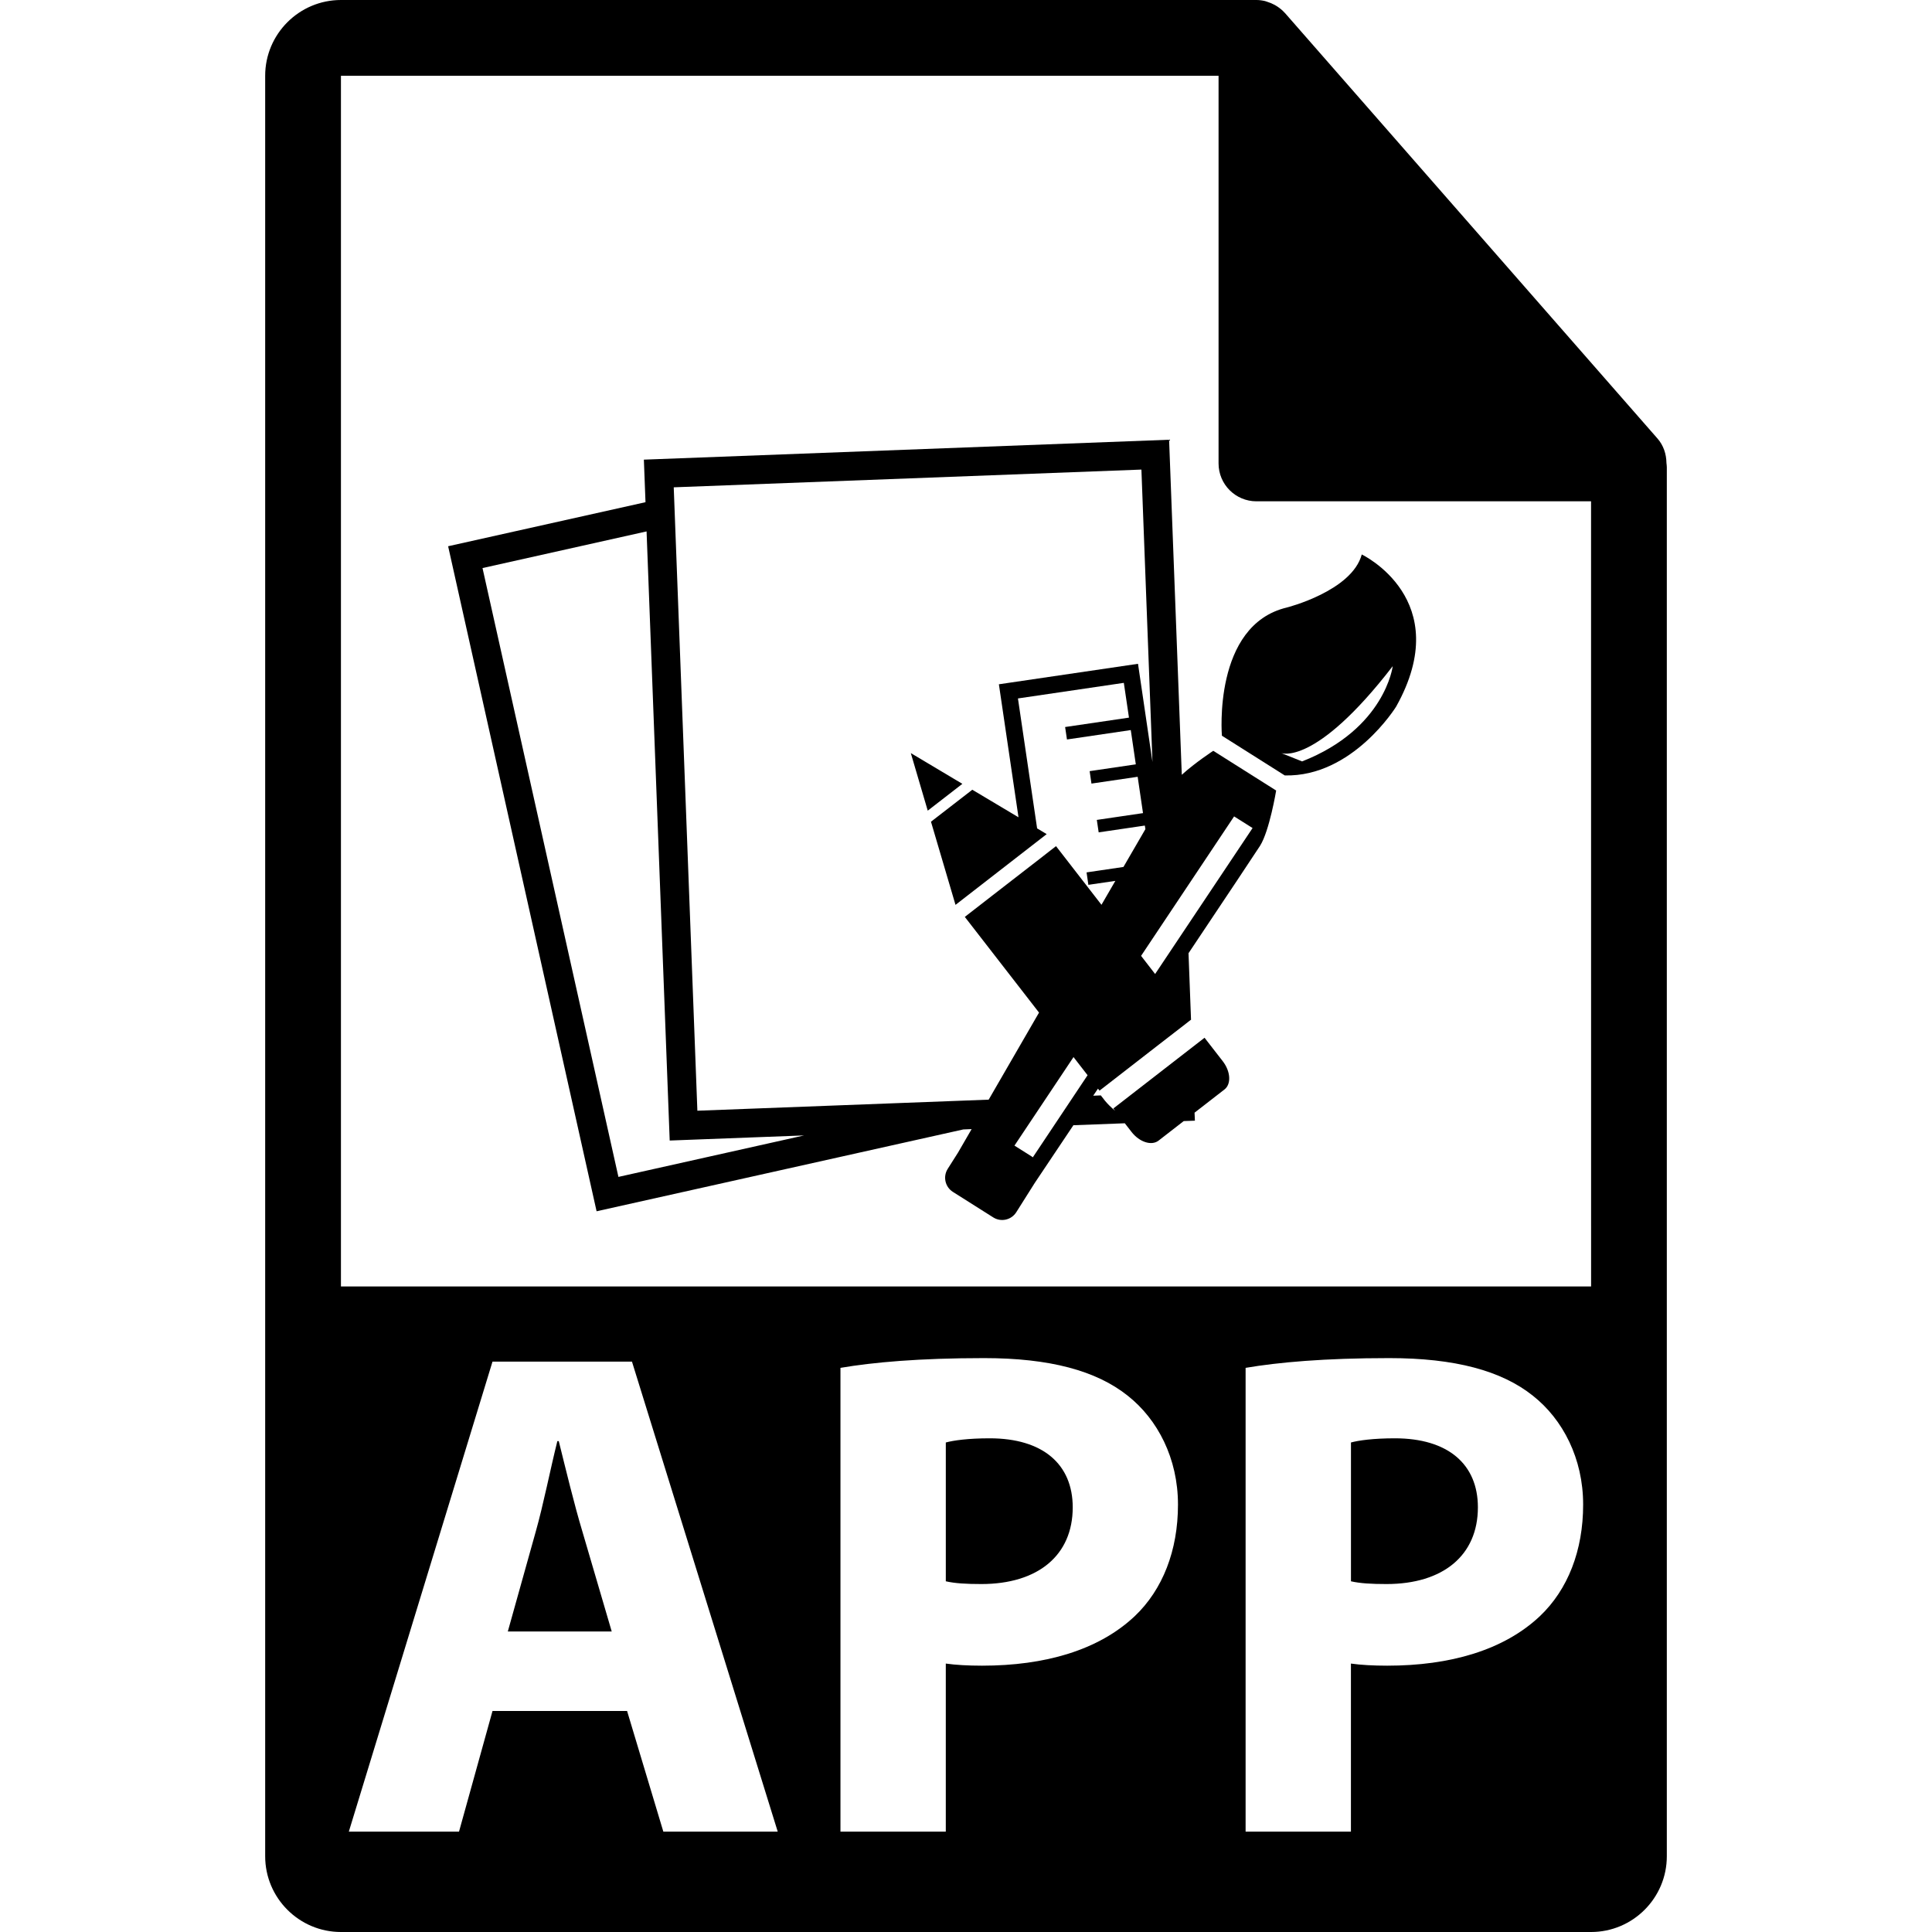
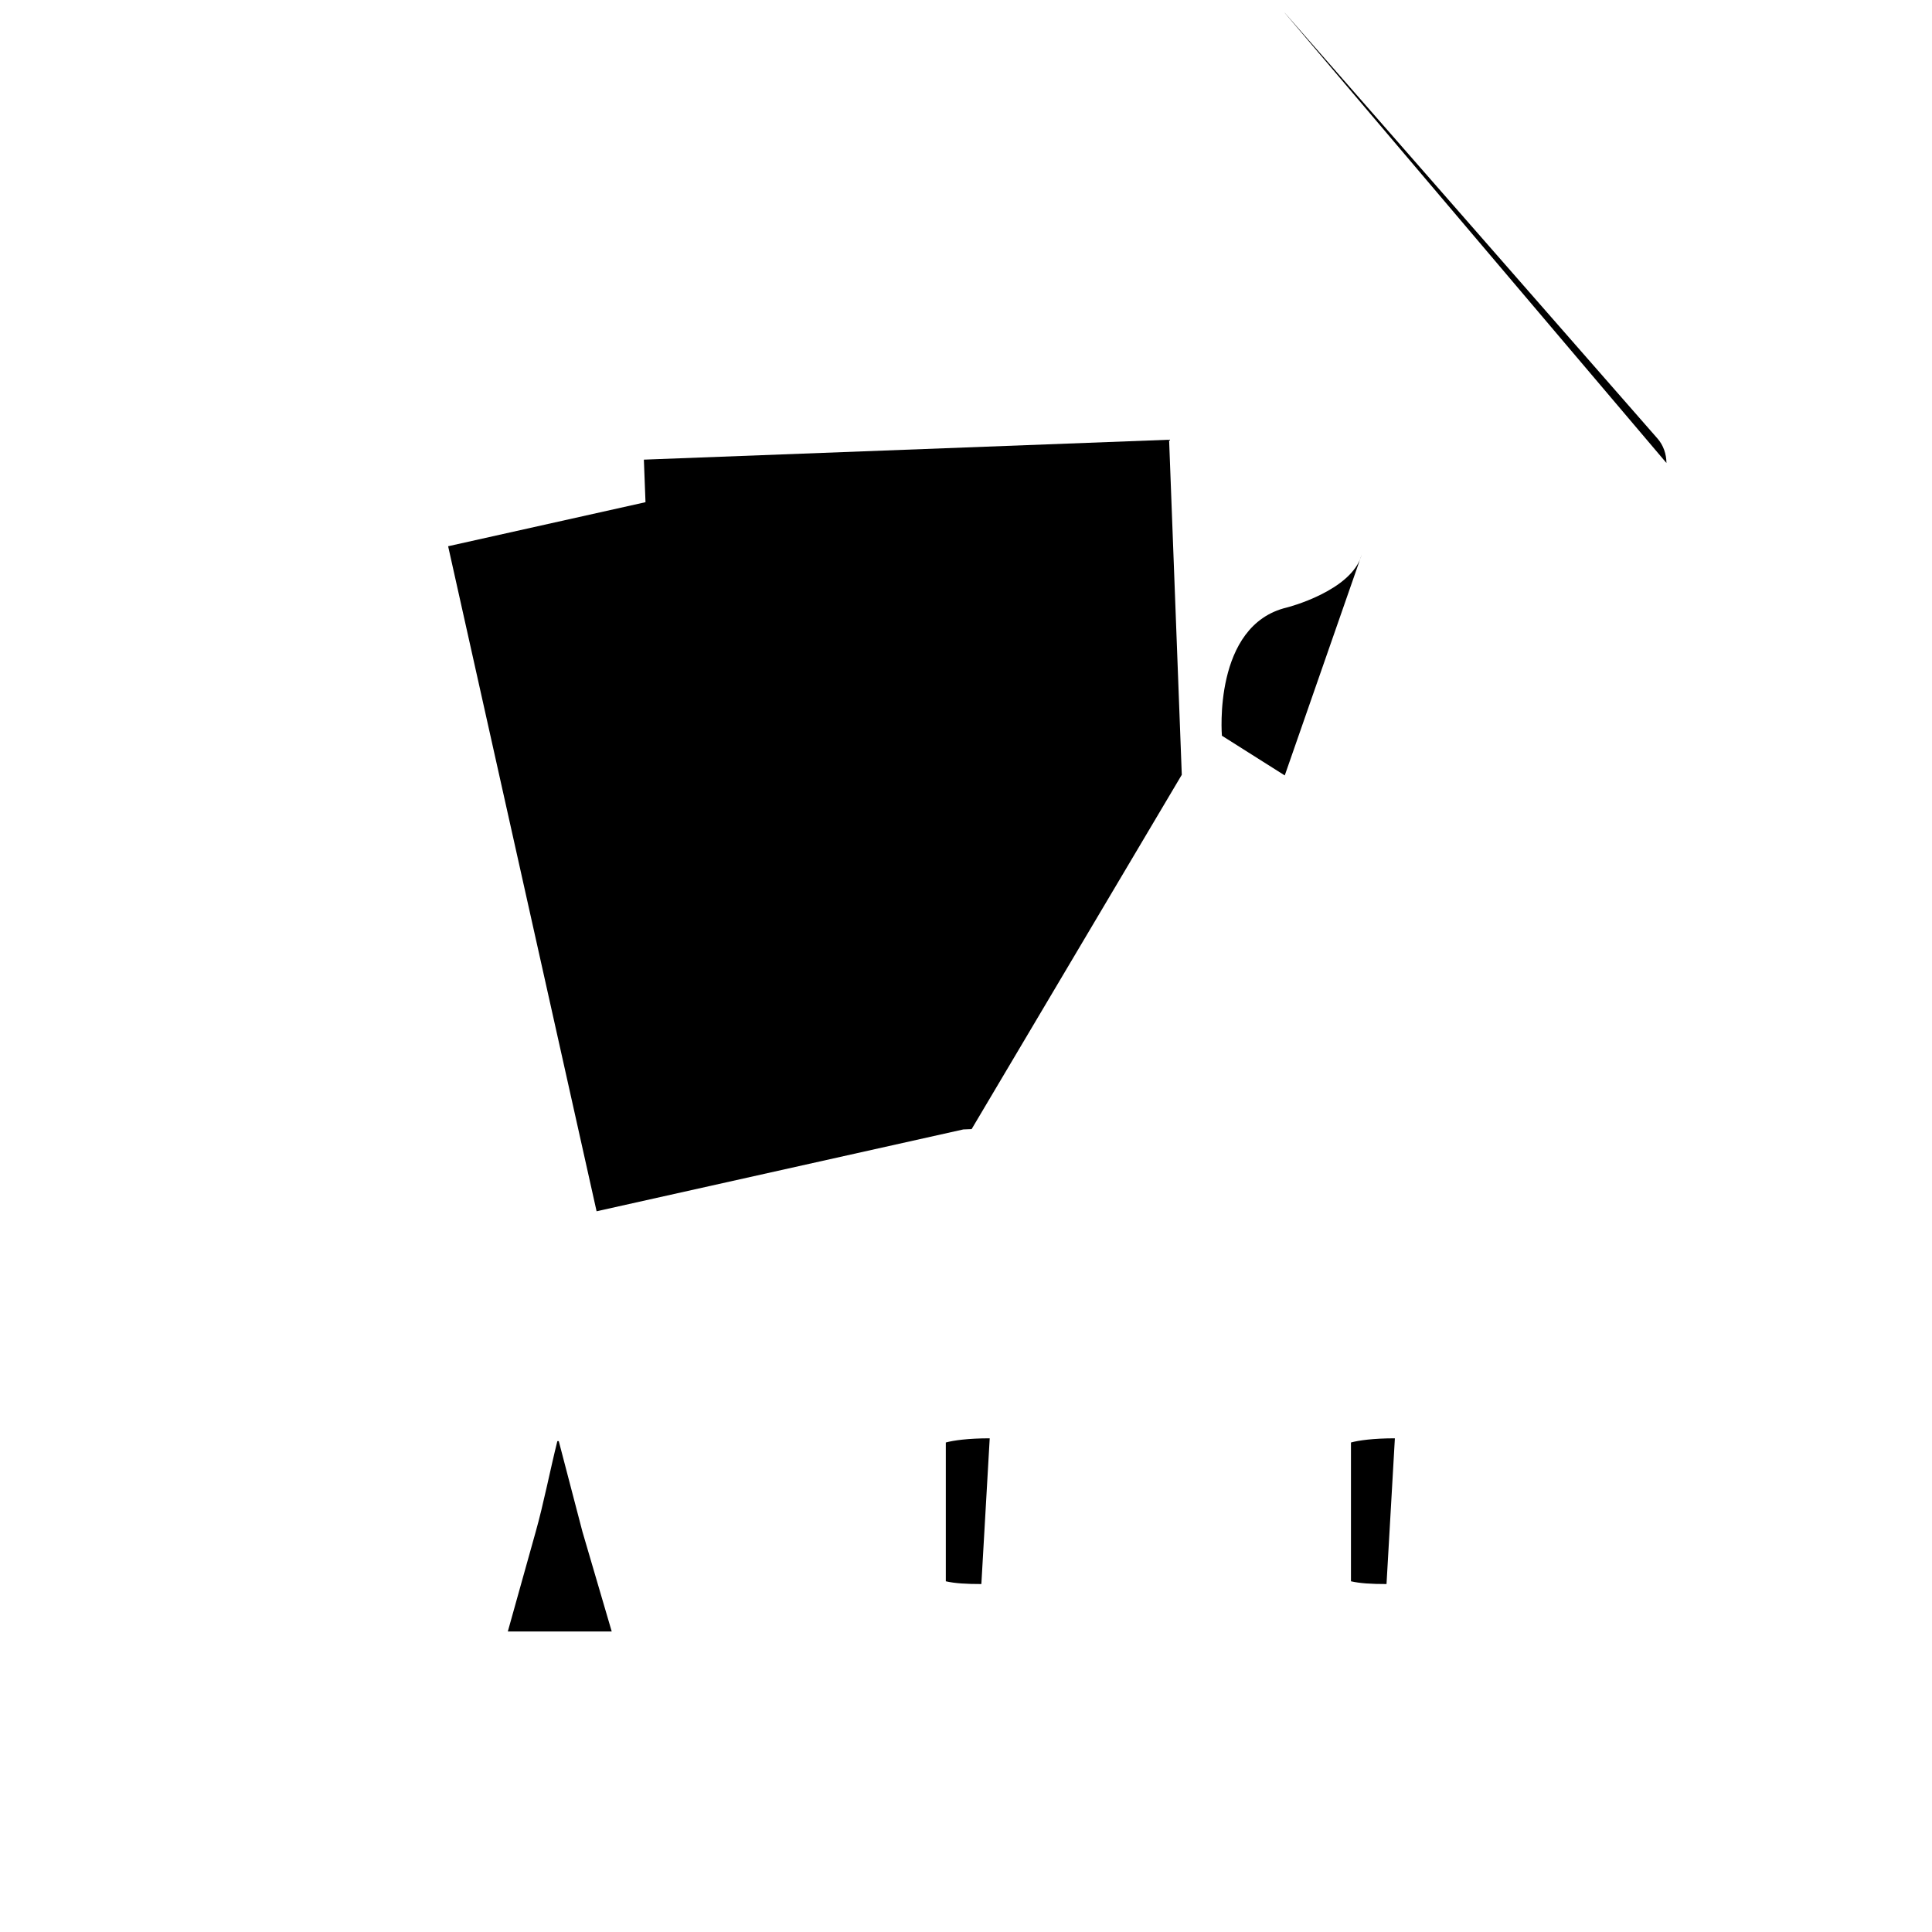
- <svg xmlns="http://www.w3.org/2000/svg" version="1.1" id="Capa_1" x="0px" y="0px" width="550.801px" height="550.801px" viewBox="0 0 550.801 550.801" style="enable-background:new 0 0 550.801 550.801;" xml:space="preserve">
+ <svg xmlns="http://www.w3.org/2000/svg" version="1.1" x="0px" y="0px" viewBox="0 0 550.801 550.801" style="enable-background:new 0 0 550.801 550.801;">
  <g>
    <g>
      <g>
-         <path d="M397.67,410.053c-6.164,0-10.336,0.596-12.519,1.191v39.572c2.584,0.59,5.759,0.785,10.136,0.785     c16.104,0,26.051-8.147,26.051-21.869C421.338,417.403,412.784,410.053,397.67,410.053z" />
-         <path d="M282.161,410.053c-6.162,0-10.336,0.596-12.517,1.191v39.572c2.586,0.59,5.756,0.785,10.136,0.785     c16.103,0,26.048-8.147,26.048-21.869C305.823,417.403,297.27,410.053,282.161,410.053z" />
-         <path d="M475.095,131.997c-0.031-2.526-0.833-5.023-2.568-6.992L366.319,3.694c-0.021-0.034-0.053-0.045-0.089-0.076     c-0.628-0.707-1.361-1.292-2.136-1.804c-0.232-0.15-0.465-0.287-0.707-0.422c-0.686-0.366-1.393-0.67-2.136-0.892     c-0.2-0.058-0.374-0.14-0.575-0.192C359.87,0.119,359.037,0,358.198,0H97.2c-11.907,0-21.6,9.693-21.6,21.601v507.6     c0,11.913,9.692,21.601,21.6,21.601h356.4c11.918,0,21.6-9.688,21.6-21.601V133.207     C475.2,132.796,475.137,132.398,475.095,131.997z M189.114,522.187l-10.336-34.394h-38.367l-9.548,34.394H99.447l40.964-134.003     h39.759l41.555,134.003H189.114z M323.516,460.751c-10.336,9.745-25.65,14.122-43.541,14.122c-3.976,0-7.562-0.2-10.335-0.601     v47.914h-30.03V389.966c9.342-1.587,22.462-2.779,40.954-2.779c18.688,0,32.01,3.575,40.964,10.737     c8.543,6.75,14.307,17.887,14.307,31.008C335.845,442.062,331.462,453.194,323.516,460.751z M439.02,460.751     c-10.336,9.745-25.65,14.122-43.543,14.122c-3.971,0-7.557-0.2-10.336-0.601v47.914h-30.027V389.966     c9.345-1.587,22.465-2.779,40.954-2.779c18.688,0,32.01,3.575,40.964,10.737c8.543,6.75,14.312,17.887,14.312,31.008     C451.354,442.062,446.977,453.194,439.02,460.751z M97.2,366.758V21.605h250.204v110.516c0,5.962,4.83,10.8,10.8,10.8h95.396     l0.011,223.837H97.2z" />
-         <path d="M159.3,410.849h-0.401c-1.99,7.952-3.974,18.093-6.172,25.845l-7.953,28.435h29.624l-8.343-28.435     C163.664,428.741,161.28,418.796,159.3,410.849z" />
+         <path d="M397.67,410.053c-6.164,0-10.336,0.596-12.519,1.191v39.572c2.584,0.59,5.759,0.785,10.136,0.785,c16.104,0,26.051-8.147,26.051-21.869C421.338,417.403,412.784,410.053,397.67,410.053z" />
+         <path d="M282.161,410.053c-6.162,0-10.336,0.596-12.517,1.191v39.572c2.586,0.59,5.756,0.785,10.136,0.785,c16.103,0,26.048-8.147,26.048-21.869C305.823,417.403,297.27,410.053,282.161,410.053z" />
+         <path d="M475.095,131.997c-0.031-2.526-0.833-5.023-2.568-6.992L366.319,3.694c-0.021-0.034-0.053-0.045-0.089-0.076,c-0.628-0.707-1.361-1.292-2.136-1.804c-0.232-0.15-0.465-0.287-0.707-0.422c-0.686-0.366-1.393-0.67-2.136-0.892,c-0.2-0.058-0.374-0.14-0.575-0.192C359.87,0.119,359.037,0,358.198,0H97.2c-11.907,0-21.6,9.693-21.6,21.601v507.6,c0,11.913,9.692,21.601,21.6,21.601h356.4c11.918,0,21.6-9.688,21.6-21.601V133.207,C475.2,132.796,475.137,132.398,475.095,131.997z M189.114,522.187l-10.336-34.394h-38.367l-9.548,34.394H99.447l40.964-134.003,h39.759l41.555,134.003H189.114z M323.516,460.751c-10.336,9.745-25.65,14.122-43.541,14.122c-3.976,0-7.562-0.2-10.335-0.601,v47.914h-30.03V389.966c9.342-1.587,22.462-2.779,40.954-2.779c18.688,0,32.01,3.575,40.964,10.737,c8.543,6.75,14.307,17.887,14.307,31.008C335.845,442.062,331.462,453.194,323.516,460.751z M439.02,460.751,c-10.336,9.745-25.65,14.122-43.543,14.122c-3.971,0-7.557-0.2-10.336-0.601v47.914h-30.027V389.966,c9.345-1.587,22.465-2.779,40.954-2.779c18.688,0,32.01,3.575,40.964,10.737c8.543,6.75,14.312,17.887,14.312,31.008,C451.354,442.062,446.977,453.194,439.02,460.751z M97.2,366.758V21.605h250.204v110.516c0,5.962,4.83,10.8,10.8,10.8h95.396,l0.011,223.837H97.2z" />
+         <path d="M159.3,410.849h-0.401c-1.99,7.952-3.974,18.093-6.172,25.845l-7.953,28.435h29.624l-8.343-28.435,C163.664,428.741,161.28,418.796,159.3,410.849z" />
      </g>
      <g>
-         <polygon points="259.665,214.703 264.492,231.114 274.364,223.468    " />
-         <path d="M336.92,220.886l-3.617-95.521l-149.739,5.677l0.464,12.131l-56.27,12.557l42.327,189.596l104.548-23.33l2.371-0.095     c-2.437,4.192-3.871,6.687-3.871,6.687l-2.956,4.662c-1.392,2.215-0.728,5.152,1.487,6.55l11.51,7.277     c2.225,1.402,5.157,0.738,6.56-1.482l5.263-8.337c2.353-3.507,6.275-9.355,11.021-16.464l14.66-0.554l1.909,2.457     c2.257,2.917,5.711,4.029,7.705,2.489l7.182-5.573l3.186-0.116l-0.101-2.278l8.522-6.613c1.993-1.539,1.771-5.157-0.485-8.068     l-5.189-6.682l-25.998,20.161l0.522,0.664c-1.107-0.907-2.136-1.919-2.911-2.868c-0.422-0.518-0.796-1.013-1.181-1.52     l-2.173,0.085c0.453-0.675,0.896-1.329,1.36-2.015l0.443,0.569l8.068-6.26l8.954-6.95l4.535-3.507l2.226-1.719l2.146-1.677     c0.053-0.021,0.111-0.059,0.158-0.08l-0.717-18.981c10.769-16.118,19.438-29.109,20.387-30.617     c2.689-4.237,4.599-15.768,4.599-15.768l-17.93-11.322C345.906,214.049,340.802,217.371,336.92,220.886z M176.31,335.528     L137.561,161.95l46.773-10.449l6.594,173.659l38.309-1.455L176.31,335.528z M294.448,329.949     c-0.101-0.074-0.19-0.158-0.296-0.232l-4.936-3.111l16.838-25.238l4.008,5.168L294.448,329.949z M320.288,247.164l-10.516,1.55     l0.517,3.547l7.689-1.129c-1.276,2.186-2.595,4.482-3.955,6.821l-12.957-16.72l-1.461,1.124l-2.984,2.333l-4.535,3.51     l-8.955,6.939l-8.07,6.263l21.159,27.281c-5.347,9.239-10.367,17.914-14.354,24.822l-83.048,3.154l-6.74-177.729l133.331-5.055     l3.153,83.371l-4.123-28l-39.662,5.838l5.59,37.919l-13.168-7.853l-11.783,9.115l6.993,23.707l25.996-20.171l-2.731-1.635     l-5.464-37.044l30.186-4.445l1.466,9.914l-18.204,2.679l0.527,3.549l18.193-2.679l1.435,9.77l-13.162,1.938l0.517,3.547     l13.173-1.938l1.524,10.357l-13.168,1.938l0.527,3.549l13.162-1.938l0.158,1.021     C324.712,239.533,322.608,243.172,320.288,247.164z M357.102,236.071l-27.785,41.612l-4.003-5.173l26.521-39.759L357.102,236.071     z" />
-         <path d="M388.23,158.074c-2.8,10.438-21.347,15.119-21.347,15.119c-21.178,5.022-18.525,36.553-18.525,36.553l17.919,11.325     c19.364,0.469,31.746-19.607,31.746-19.607C415.142,170.878,388.23,158.074,388.23,158.074z M371.219,217.073l-6.001-2.396     c0,0,9.618,4.029,31.841-24.759C397.059,189.918,394.886,207.803,371.219,217.073z" />
+         <polygon points="259.665,214.703 264.492,231.114 274.364,223.468" />
+         <path d="M336.92,220.886l-3.617-95.521l-149.739,5.677l0.464,12.131l-56.27,12.557l42.327,189.596l104.548-23.33l2.371-0.095,c-2.437,4.192-3.871,6.687-3.871,6.687l-2.956,4.662c-1.392,2.215-0.728,5.152,1.487,6.55l11.51,7.277,c2.225,1.402,5.157,0.738,6.56-1.482l5.263-8.337c2.353-3.507,6.275-9.355,11.021-16.464l14.66-0.554l1.909,2.457,c2.257,2.917,5.711,4.029,7.705,2.489l7.182-5.573l3.186-0.116l-0.101-2.278l8.522-6.613c1.993-1.539,1.771-5.157-0.485-8.068,l-5.189-6.682l-25.998,20.161l0.522,0.664c-1.107-0.907-2.136-1.919-2.911-2.868c-0.422-0.518-0.796-1.013-1.181-1.52,l-2.173,0.085c0.453-0.675,0.896-1.329,1.36-2.015l0.443,0.569l8.068-6.26l8.954-6.95l4.535-3.507l2.226-1.719l2.146-1.677,c0.053-0.021,0.111-0.059,0.158-0.08l-0.717-18.981c10.769-16.118,19.438-29.109,20.387-30.617,c2.689-4.237,4.599-15.768,4.599-15.768l-17.93-11.322C345.906,214.049,340.802,217.371,336.92,220.886z M176.31,335.528,L137.561,161.95l46.773-10.449l6.594,173.659l38.309-1.455L176.31,335.528z M294.448,329.949,c-0.101-0.074-0.19-0.158-0.296-0.232l-4.936-3.111l16.838-25.238l4.008,5.168L294.448,329.949z M320.288,247.164l-10.516,1.55,l0.517,3.547l7.689-1.129c-1.276,2.186-2.595,4.482-3.955,6.821l-12.957-16.72l-1.461,1.124l-2.984,2.333l-4.535,3.51,l-8.955,6.939l-8.07,6.263l21.159,27.281c-5.347,9.239-10.367,17.914-14.354,24.822l-83.048,3.154l-6.74-177.729l133.331-5.055,l3.153,83.371l-4.123-28l-39.662,5.838l5.59,37.919l-13.168-7.853l-11.783,9.115l6.993,23.707l25.996-20.171l-2.731-1.635,l-5.464-37.044l30.186-4.445l1.466,9.914l-18.204,2.679l0.527,3.549l18.193-2.679l1.435,9.77l-13.162,1.938l0.517,3.547,l13.173-1.938l1.524,10.357l-13.168,1.938l0.527,3.549l13.162-1.938l0.158,1.021,C324.712,239.533,322.608,243.172,320.288,247.164z M357.102,236.071l-27.785,41.612l-4.003-5.173l26.521-39.759L357.102,236.071,z" />
+         <path d="M388.23,158.074c-2.8,10.438-21.347,15.119-21.347,15.119c-21.178,5.022-18.525,36.553-18.525,36.553l17.919,11.325,c19.364,0.469,31.746-19.607,31.746-19.607C415.142,170.878,388.23,158.074,388.23,158.074z M371.219,217.073l-6.001-2.396,c0,0,9.618,4.029,31.841-24.759C397.059,189.918,394.886,207.803,371.219,217.073z" />
      </g>
    </g>
  </g>
</svg>
